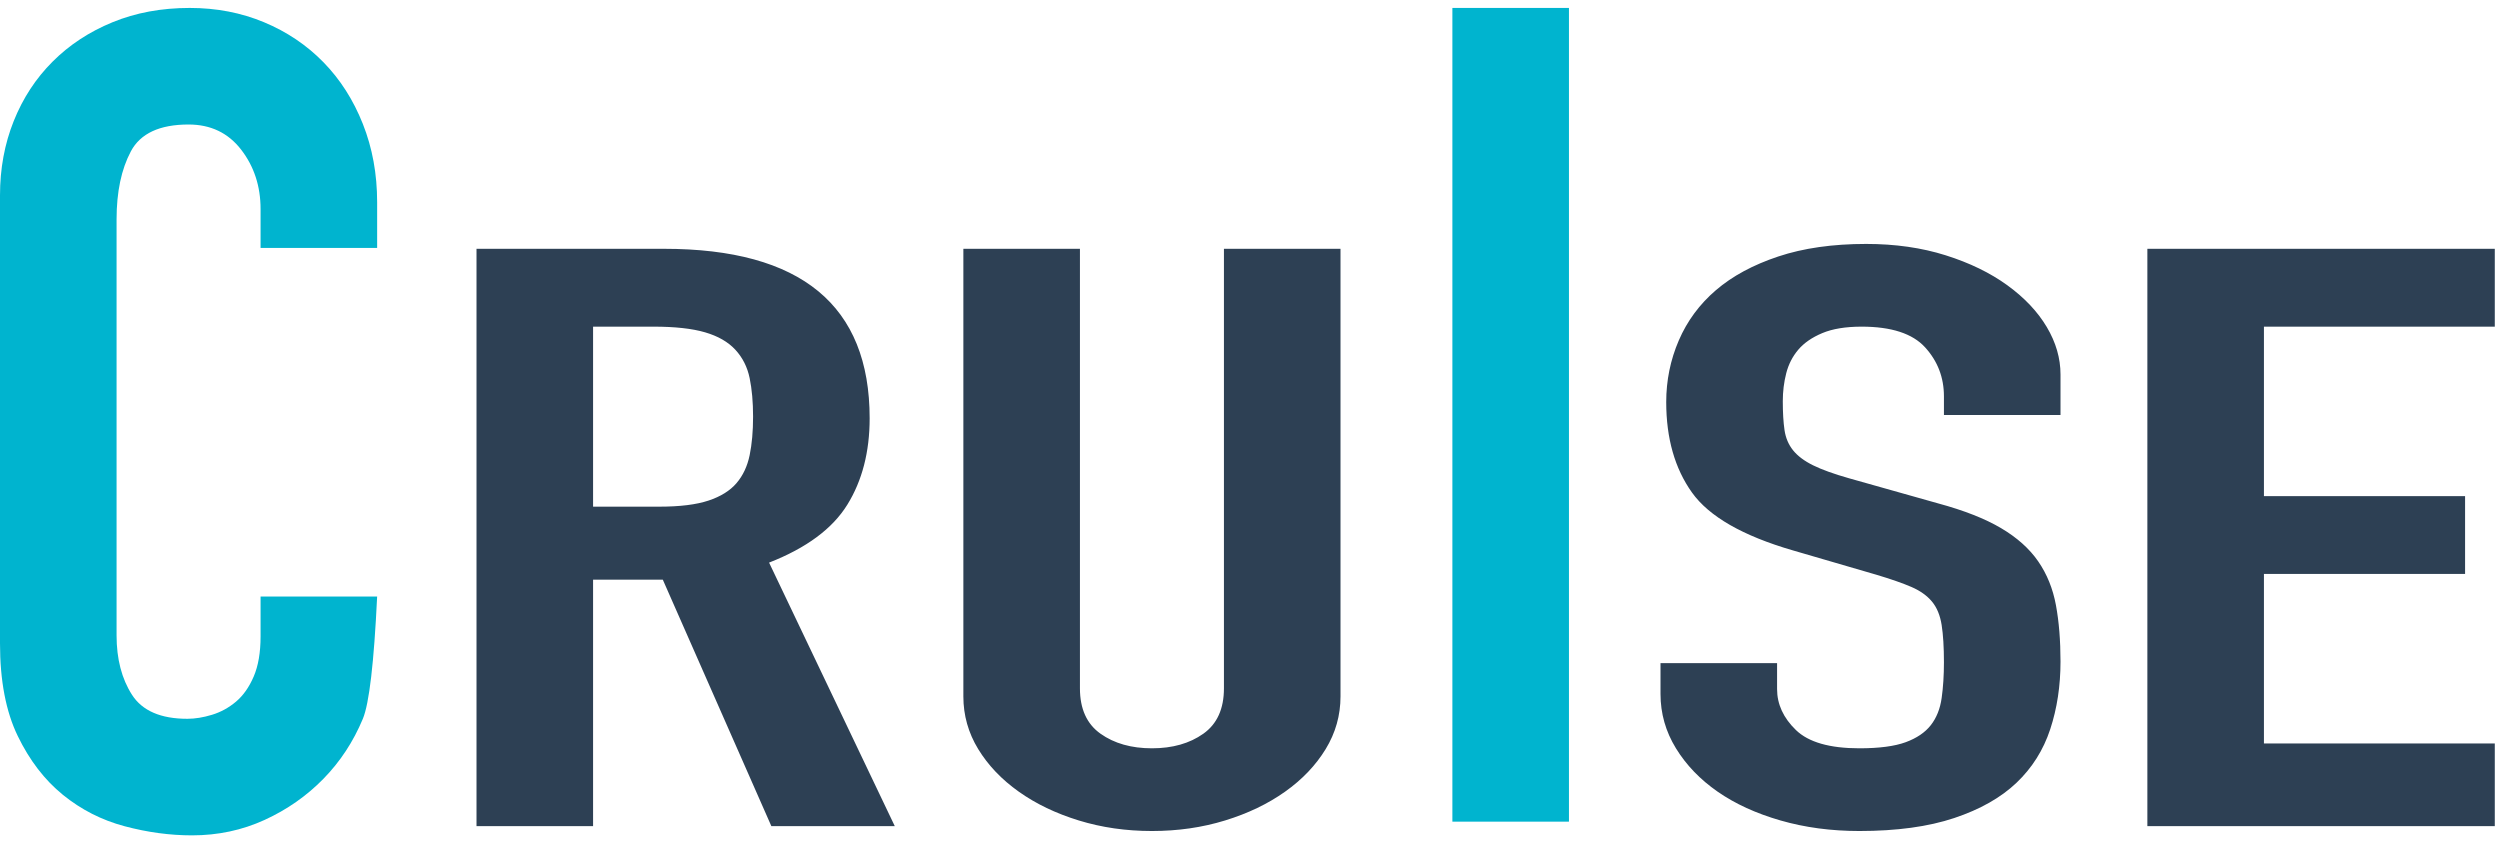
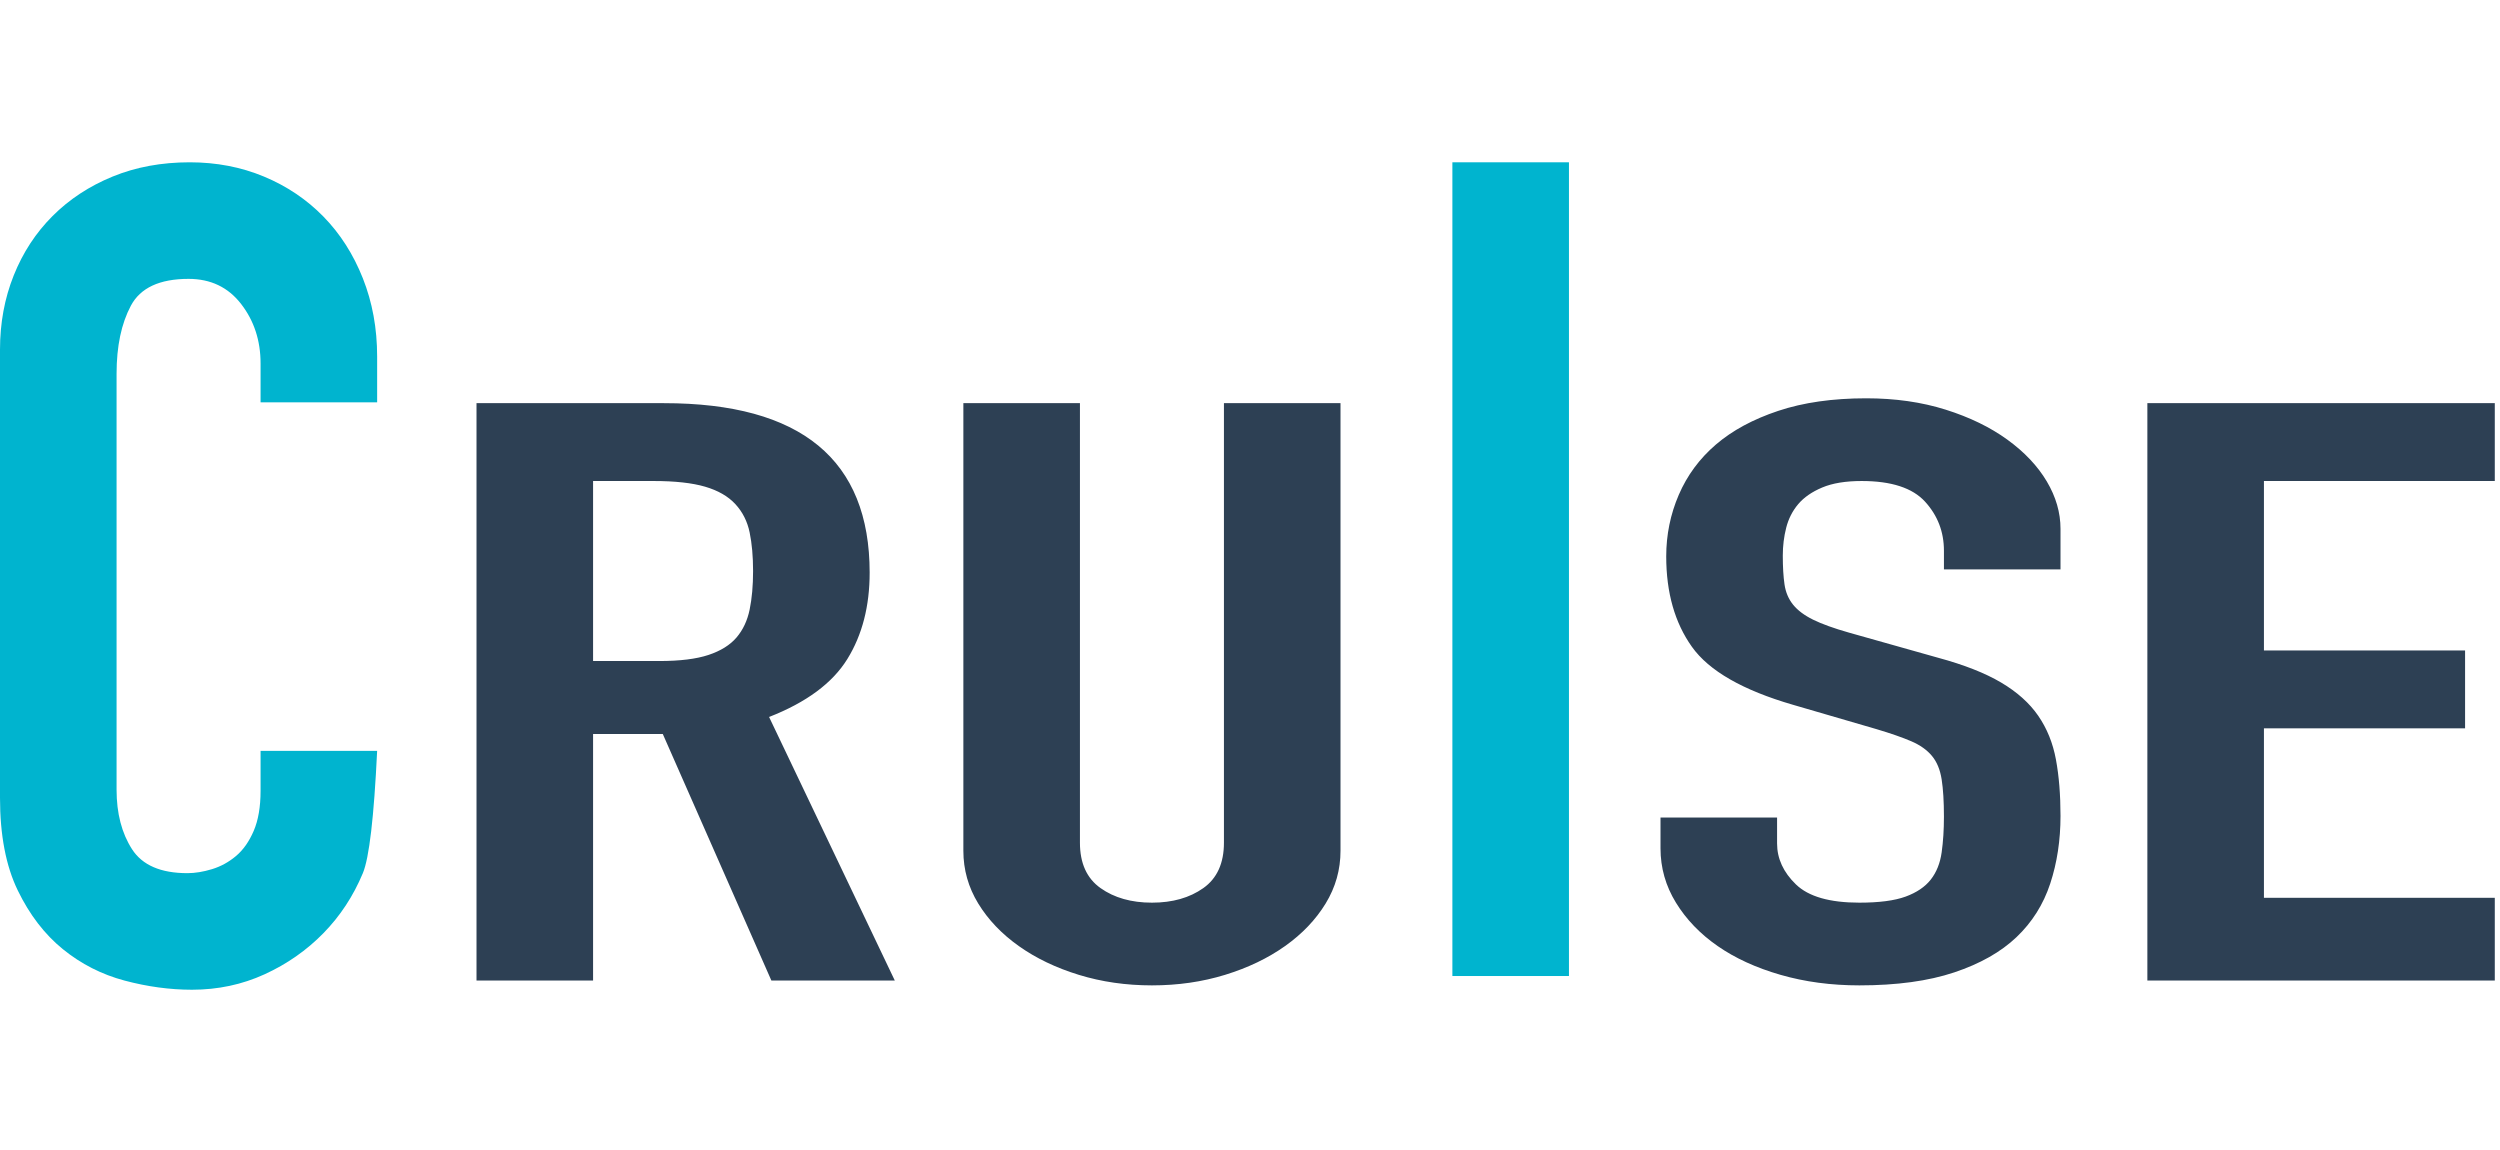
- <svg xmlns="http://www.w3.org/2000/svg" width="315px" height="106px" viewBox="0 0 315 106" version="1.1">
+ <svg xmlns="http://www.w3.org/2000/svg" width="100px" height="46px" viewBox="0 0 315 106" version="1.1">
  <defs />
  <g id="Page-1" stroke="none" stroke-width="1" fill="none" fill-rule="evenodd">
    <g id="logo">
      <g id="Group" transform="translate(59.52, 30.30469)" fill="#2D4054">
        <path d="M15.208,33.535 L23.56,33.535 C26.152,33.535 28.216,33.279 29.752,32.768 C31.288,32.257 32.464,31.525 33.28,30.572 C34.096,29.618 34.648,28.443 34.936,27.047 C35.224,25.65 35.368,24.033 35.368,22.194 C35.368,20.355 35.224,18.737 34.936,17.341 C34.648,15.944 34.048,14.752 33.136,13.765 C32.224,12.777 30.952,12.045 29.32,11.568 C27.688,11.091 25.528,10.853 22.84,10.853 L15.208,10.853 L15.208,33.535 Z M0.52,1.044 L24.136,1.044 C41.416,1.044 50.056,8.162 50.056,22.398 C50.056,26.621 49.12,30.248 47.248,33.279 C45.376,36.31 42.088,38.745 37.384,40.584 L53.224,73.79 L37.672,73.79 L23.992,42.73 L15.208,42.73 L15.208,73.79 L0.52,73.79 L0.52,1.044 Z M109.384,57.442 C109.384,59.826 108.76,62.04 107.512,64.084 C106.264,66.127 104.56,67.915 102.4,69.447 C100.24,70.98 97.72,72.189 94.84,73.074 C91.96,73.96 88.888,74.403 85.624,74.403 C82.36,74.403 79.288,73.96 76.408,73.074 C73.528,72.189 71.008,70.98 68.848,69.447 C66.688,67.915 64.984,66.127 63.736,64.084 C62.488,62.04 61.864,59.826 61.864,57.442 L61.864,1.044 L76.552,1.044 L76.552,56.421 C76.552,59.009 77.416,60.916 79.144,62.142 C80.872,63.368 83.032,63.981 85.624,63.981 C88.216,63.981 90.376,63.368 92.104,62.142 C93.832,60.916 94.696,59.009 94.696,56.421 L94.696,1.044 L109.384,1.044 L109.384,57.442 Z M200.104,21.989 L185.416,21.989 L185.416,19.639 C185.416,17.255 184.624,15.195 183.04,13.458 C181.456,11.721 178.792,10.853 175.048,10.853 C173.032,10.853 171.376,11.125 170.08,11.67 C168.784,12.215 167.776,12.913 167.056,13.765 C166.336,14.616 165.832,15.604 165.544,16.728 C165.256,17.851 165.112,19.026 165.112,20.252 C165.112,21.683 165.184,22.892 165.328,23.879 C165.472,24.867 165.832,25.719 166.408,26.434 C166.984,27.149 167.824,27.779 168.928,28.324 C170.032,28.869 171.544,29.414 173.464,29.959 L184.696,33.126 C187.96,34.011 190.6,35.05 192.616,36.242 C194.632,37.434 196.192,38.83 197.296,40.431 C198.4,42.032 199.144,43.871 199.528,45.948 C199.912,48.026 200.104,50.393 200.104,53.049 C200.104,56.114 199.672,58.958 198.808,61.58 C197.944,64.203 196.528,66.45 194.56,68.324 C192.592,70.197 189.976,71.678 186.712,72.768 C183.448,73.858 179.464,74.403 174.76,74.403 C171.208,74.403 167.896,73.96 164.824,73.074 C161.752,72.189 159.112,70.98 156.904,69.447 C154.696,67.915 152.944,66.093 151.648,63.981 C150.352,61.87 149.704,59.588 149.704,57.136 L149.704,53.253 L164.392,53.253 L164.392,56.523 C164.392,58.43 165.184,60.15 166.768,61.682 C168.352,63.215 171.016,63.981 174.76,63.981 C177.256,63.981 179.2,63.726 180.592,63.215 C181.984,62.704 183.04,61.989 183.76,61.069 C184.48,60.15 184.936,59.009 185.128,57.647 C185.32,56.284 185.416,54.786 185.416,53.151 C185.416,51.244 185.32,49.677 185.128,48.451 C184.936,47.225 184.528,46.238 183.904,45.489 C183.28,44.739 182.416,44.126 181.312,43.649 C180.208,43.173 178.744,42.662 176.92,42.117 L166.408,39.052 C160.072,37.213 155.824,34.778 153.664,31.747 C151.504,28.716 150.424,24.918 150.424,20.355 C150.424,17.63 150.952,15.042 152.008,12.59 C153.064,10.138 154.624,8.026 156.688,6.255 C158.752,4.484 161.368,3.071 164.536,2.015 C167.704,0.959 171.4,0.431 175.624,0.431 C179.272,0.431 182.608,0.908 185.632,1.862 C188.656,2.815 191.248,4.075 193.408,5.642 C195.568,7.209 197.224,8.963 198.376,10.904 C199.528,12.845 200.104,14.837 200.104,16.881 L200.104,21.989 Z M211.048,1.044 L254.824,1.044 L254.824,10.853 L225.736,10.853 L225.736,32.206 L251.08,32.206 L251.08,42.015 L225.736,42.015 L225.736,63.368 L254.824,63.368 L254.824,73.79 L211.048,73.79 L211.048,1.044 Z" id="CRUISE" />
      </g>
      <polygon id="Path" fill="#00B4CF" points="183 1 197.688 1 197.688 103.528 183 103.528" />
      <path d="M45.72,90.568 C44.52,93.448 42.864,95.968 40.752,98.128 C38.64,100.288 36.168,102.016 33.336,103.312 C30.504,104.608 27.456,105.256 24.192,105.256 C21.408,105.256 18.576,104.872 15.696,104.104 C12.816,103.336 10.224,102.016 7.92,100.144 C5.616,98.272 3.72,95.8 2.232,92.728 C0.744,89.656 0,85.768 0,81.064 L0,24.616 C0,21.256 0.576,18.136 1.728,15.256 C2.88,12.376 4.512,9.88 6.624,7.768 C8.736,5.656 11.256,4 14.184,2.8 C17.112,1.6 20.352,1 23.904,1 C27.264,1 30.384,1.6 33.264,2.8 C36.144,4 38.64,5.68 40.752,7.84 C42.864,10 44.52,12.592 45.72,15.616 C46.92,18.64 47.52,21.928 47.52,25.48 L47.52,31.24 L32.832,31.24 L32.832,26.344 C32.832,23.464 32.016,20.968 30.384,18.856 C28.752,16.744 26.544,15.688 23.76,15.688 C20.112,15.688 17.688,16.816 16.488,19.072 C15.288,21.328 14.688,24.184 14.688,27.64 L14.688,80.056 C14.688,83.032 15.336,85.528 16.632,87.544 C17.928,89.56 20.256,90.568 23.616,90.568 C24.576,90.568 25.608,90.4 26.712,90.064 C27.816,89.728 28.824,89.176 29.736,88.408 C30.648,87.64 31.392,86.584 31.968,85.24 C32.544,83.896 32.832,82.216 32.832,80.2 L32.832,75.16 L47.52,75.16 C47.12,83.512 46.52,88.648 45.72,90.568 Z" id="Path" fill="#00B4CF" />
    </g>
  </g>
</svg>
